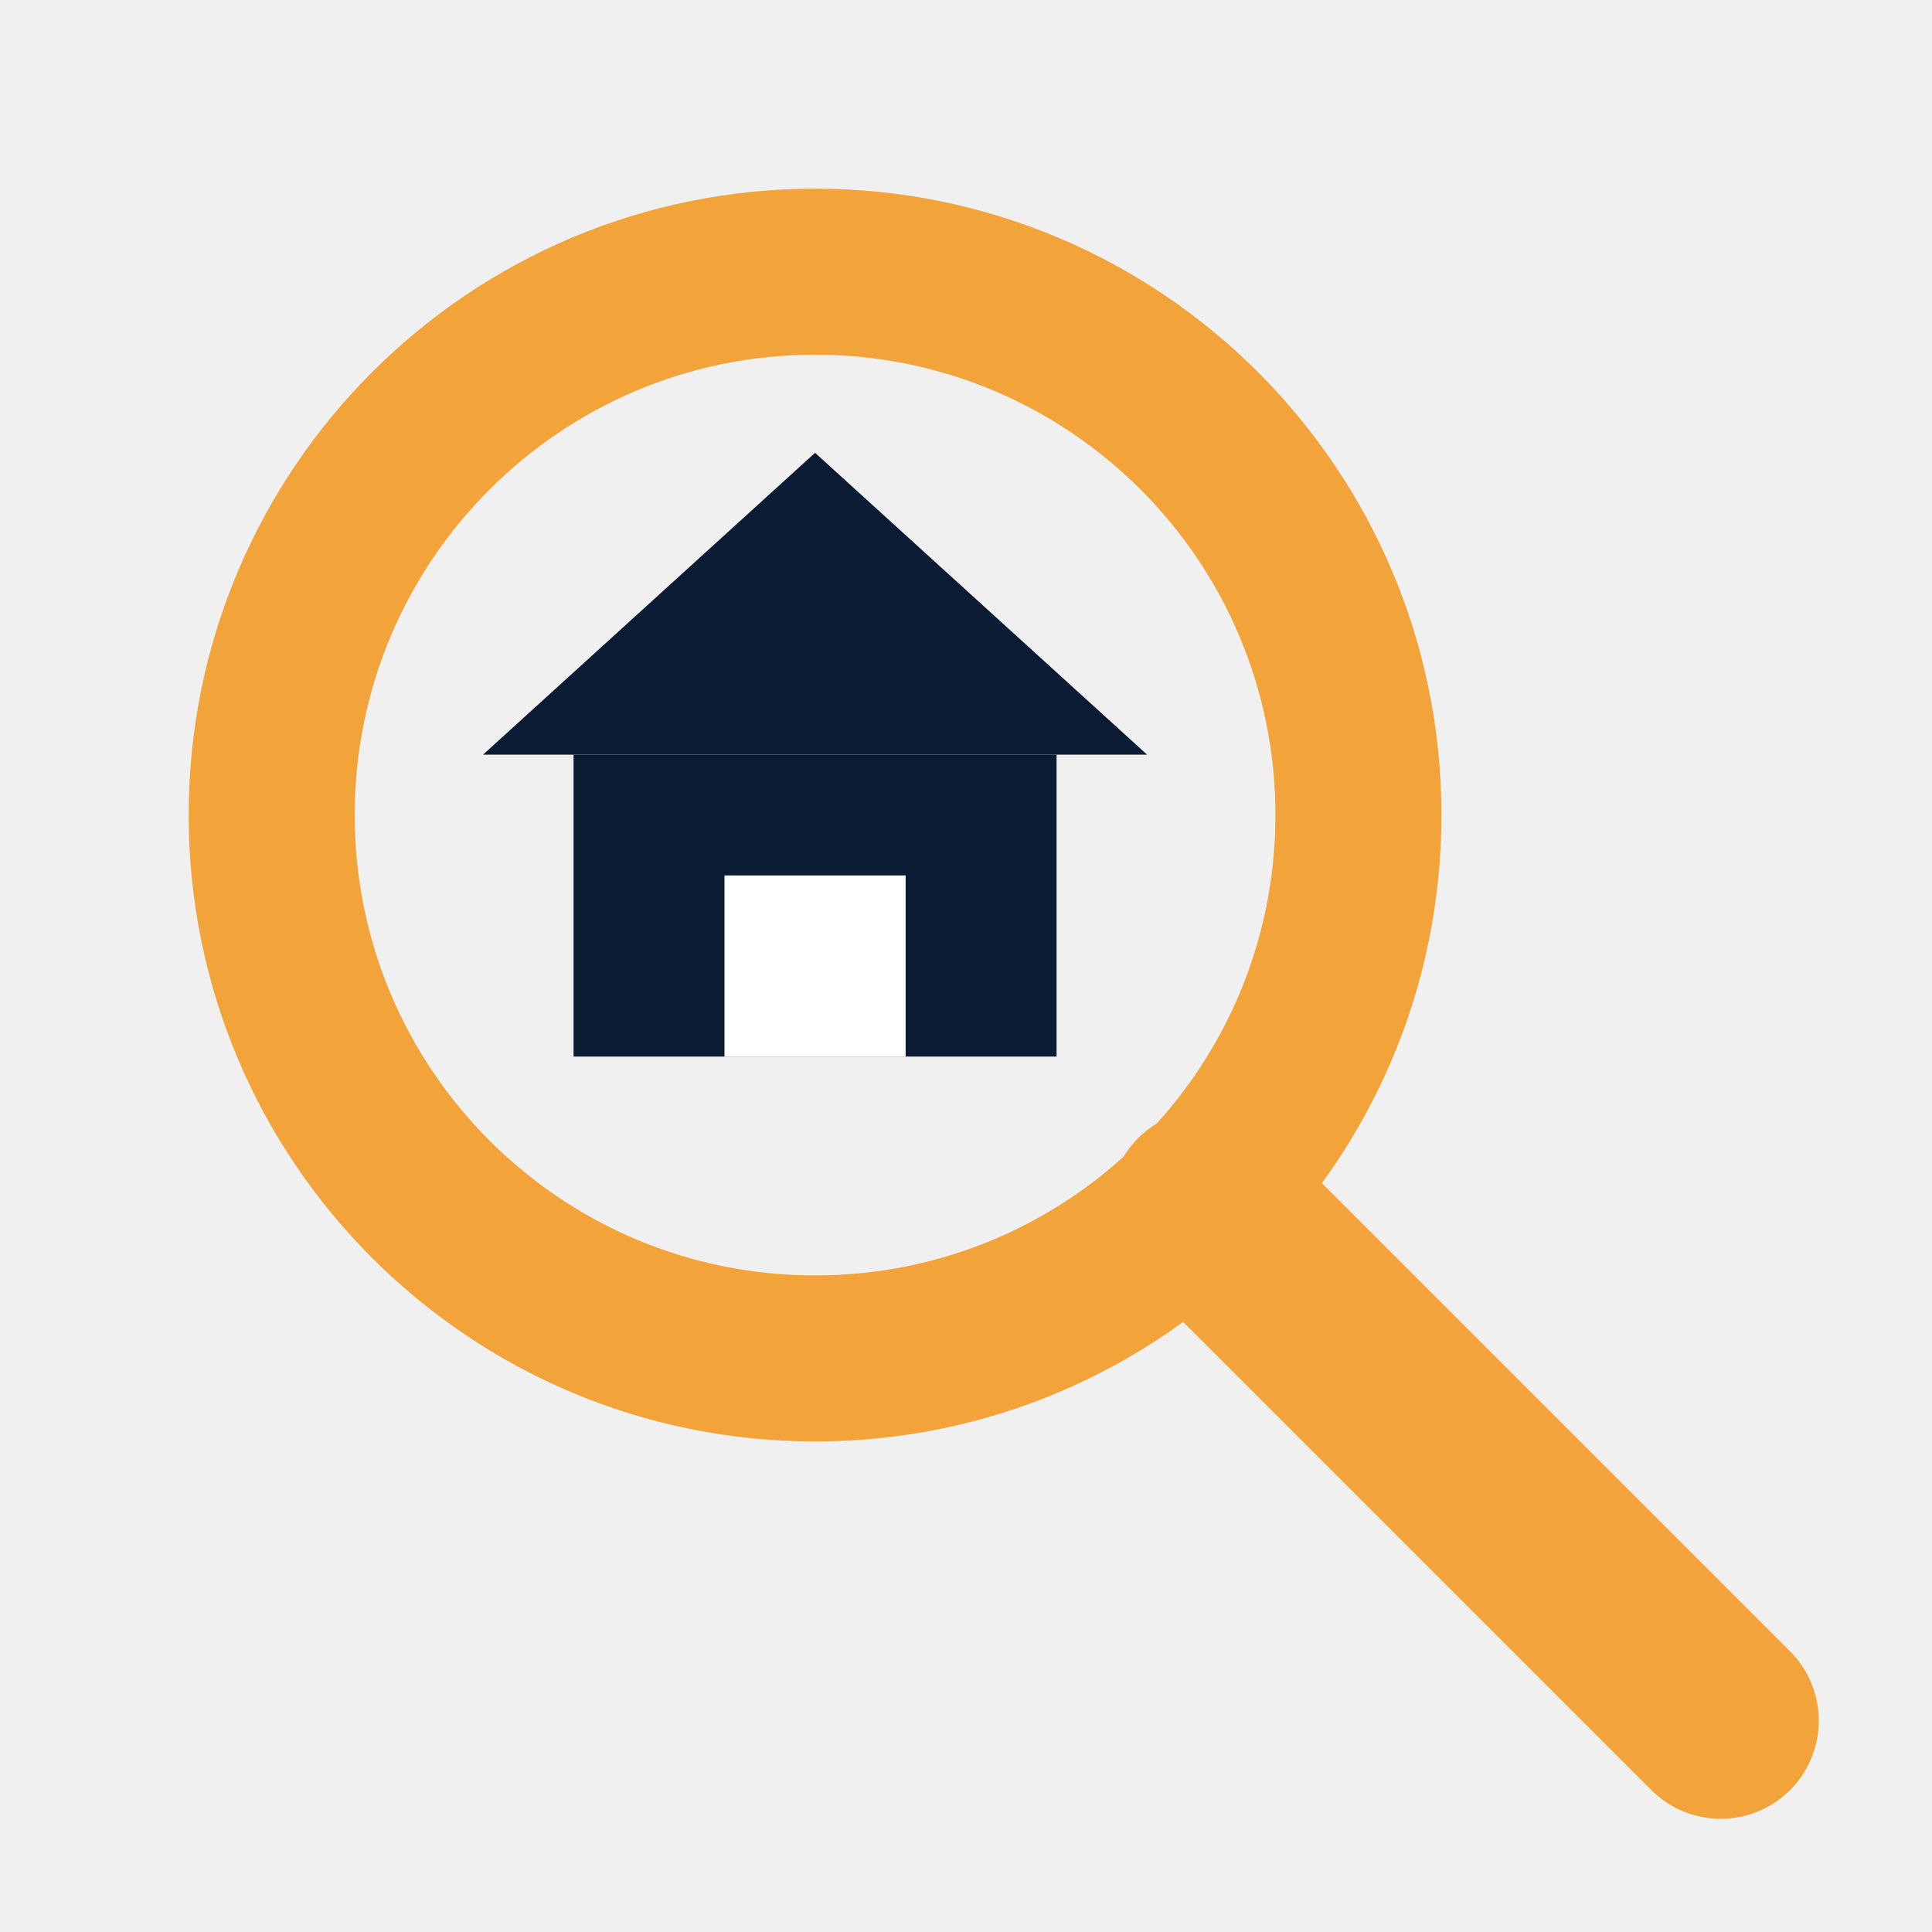
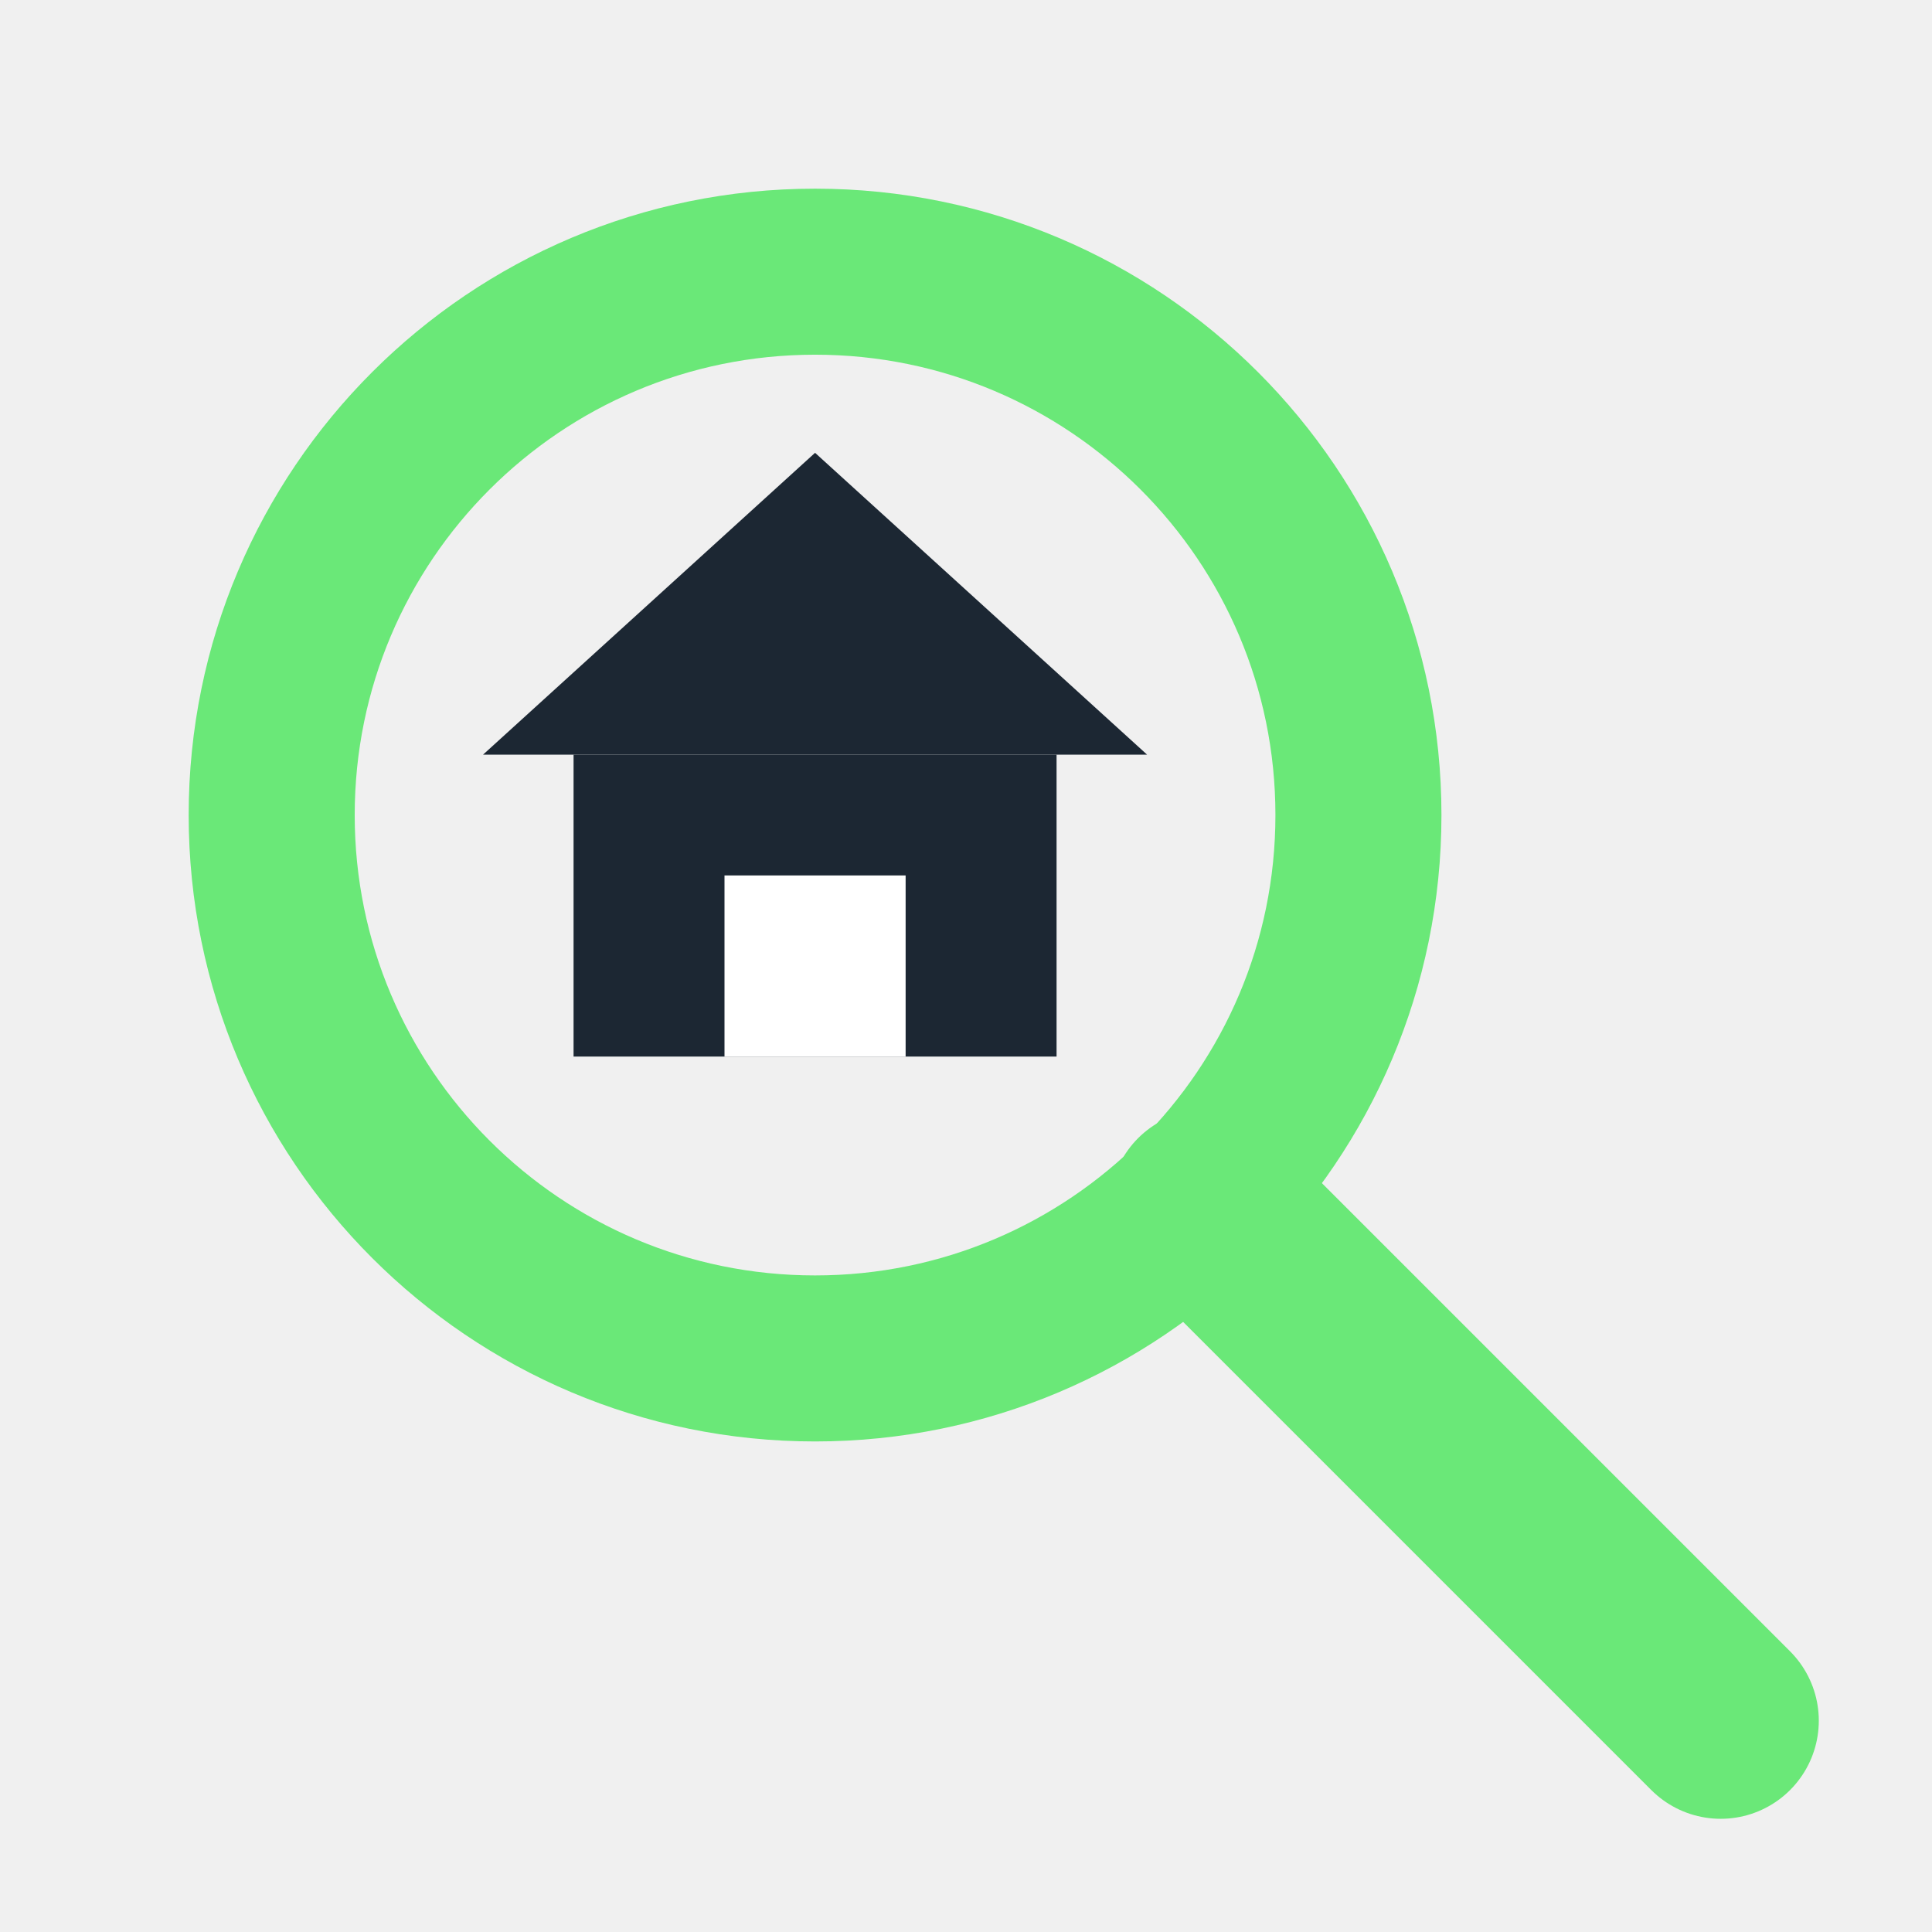
<svg xmlns="http://www.w3.org/2000/svg" viewBox="0 0 32 32" width="32" height="32" fill="none">
  <g id="icon-b">
-     <circle cx="13.5" cy="13.5" r="9" stroke="#F2A33A" stroke-width="2.75" fill="none" />
-     <path d="M20 20L28.5 28.5" stroke="#F2A33A" stroke-width="3.25" stroke-linecap="round" />
-     <path d="M13.5 7.5L8 12.5H19L13.5 7.5Z" fill="#0B1B33" />
-     <path d="M9.5 12.5H17.5V17.5H9.5V12.5Z" fill="#0B1B33" />
+     <circle cx="13.5" cy="13.5" r="9" stroke="#6AE878" stroke-width="2.75" fill="none" />
+     <path d="M20 20L28.5 28.5" stroke="#6AE878" stroke-width="3.25" stroke-linecap="round" />
+     <path d="M13.5 7.5L8 12.5H19L13.5 7.5Z" fill="#1C2733" />
+     <path d="M9.5 12.5H17.5V17.5H9.5V12.5Z" fill="#1C2733" />
    <rect x="12" y="14.5" width="3" height="3" fill="#FFFFFF" />
  </g>
</svg>
